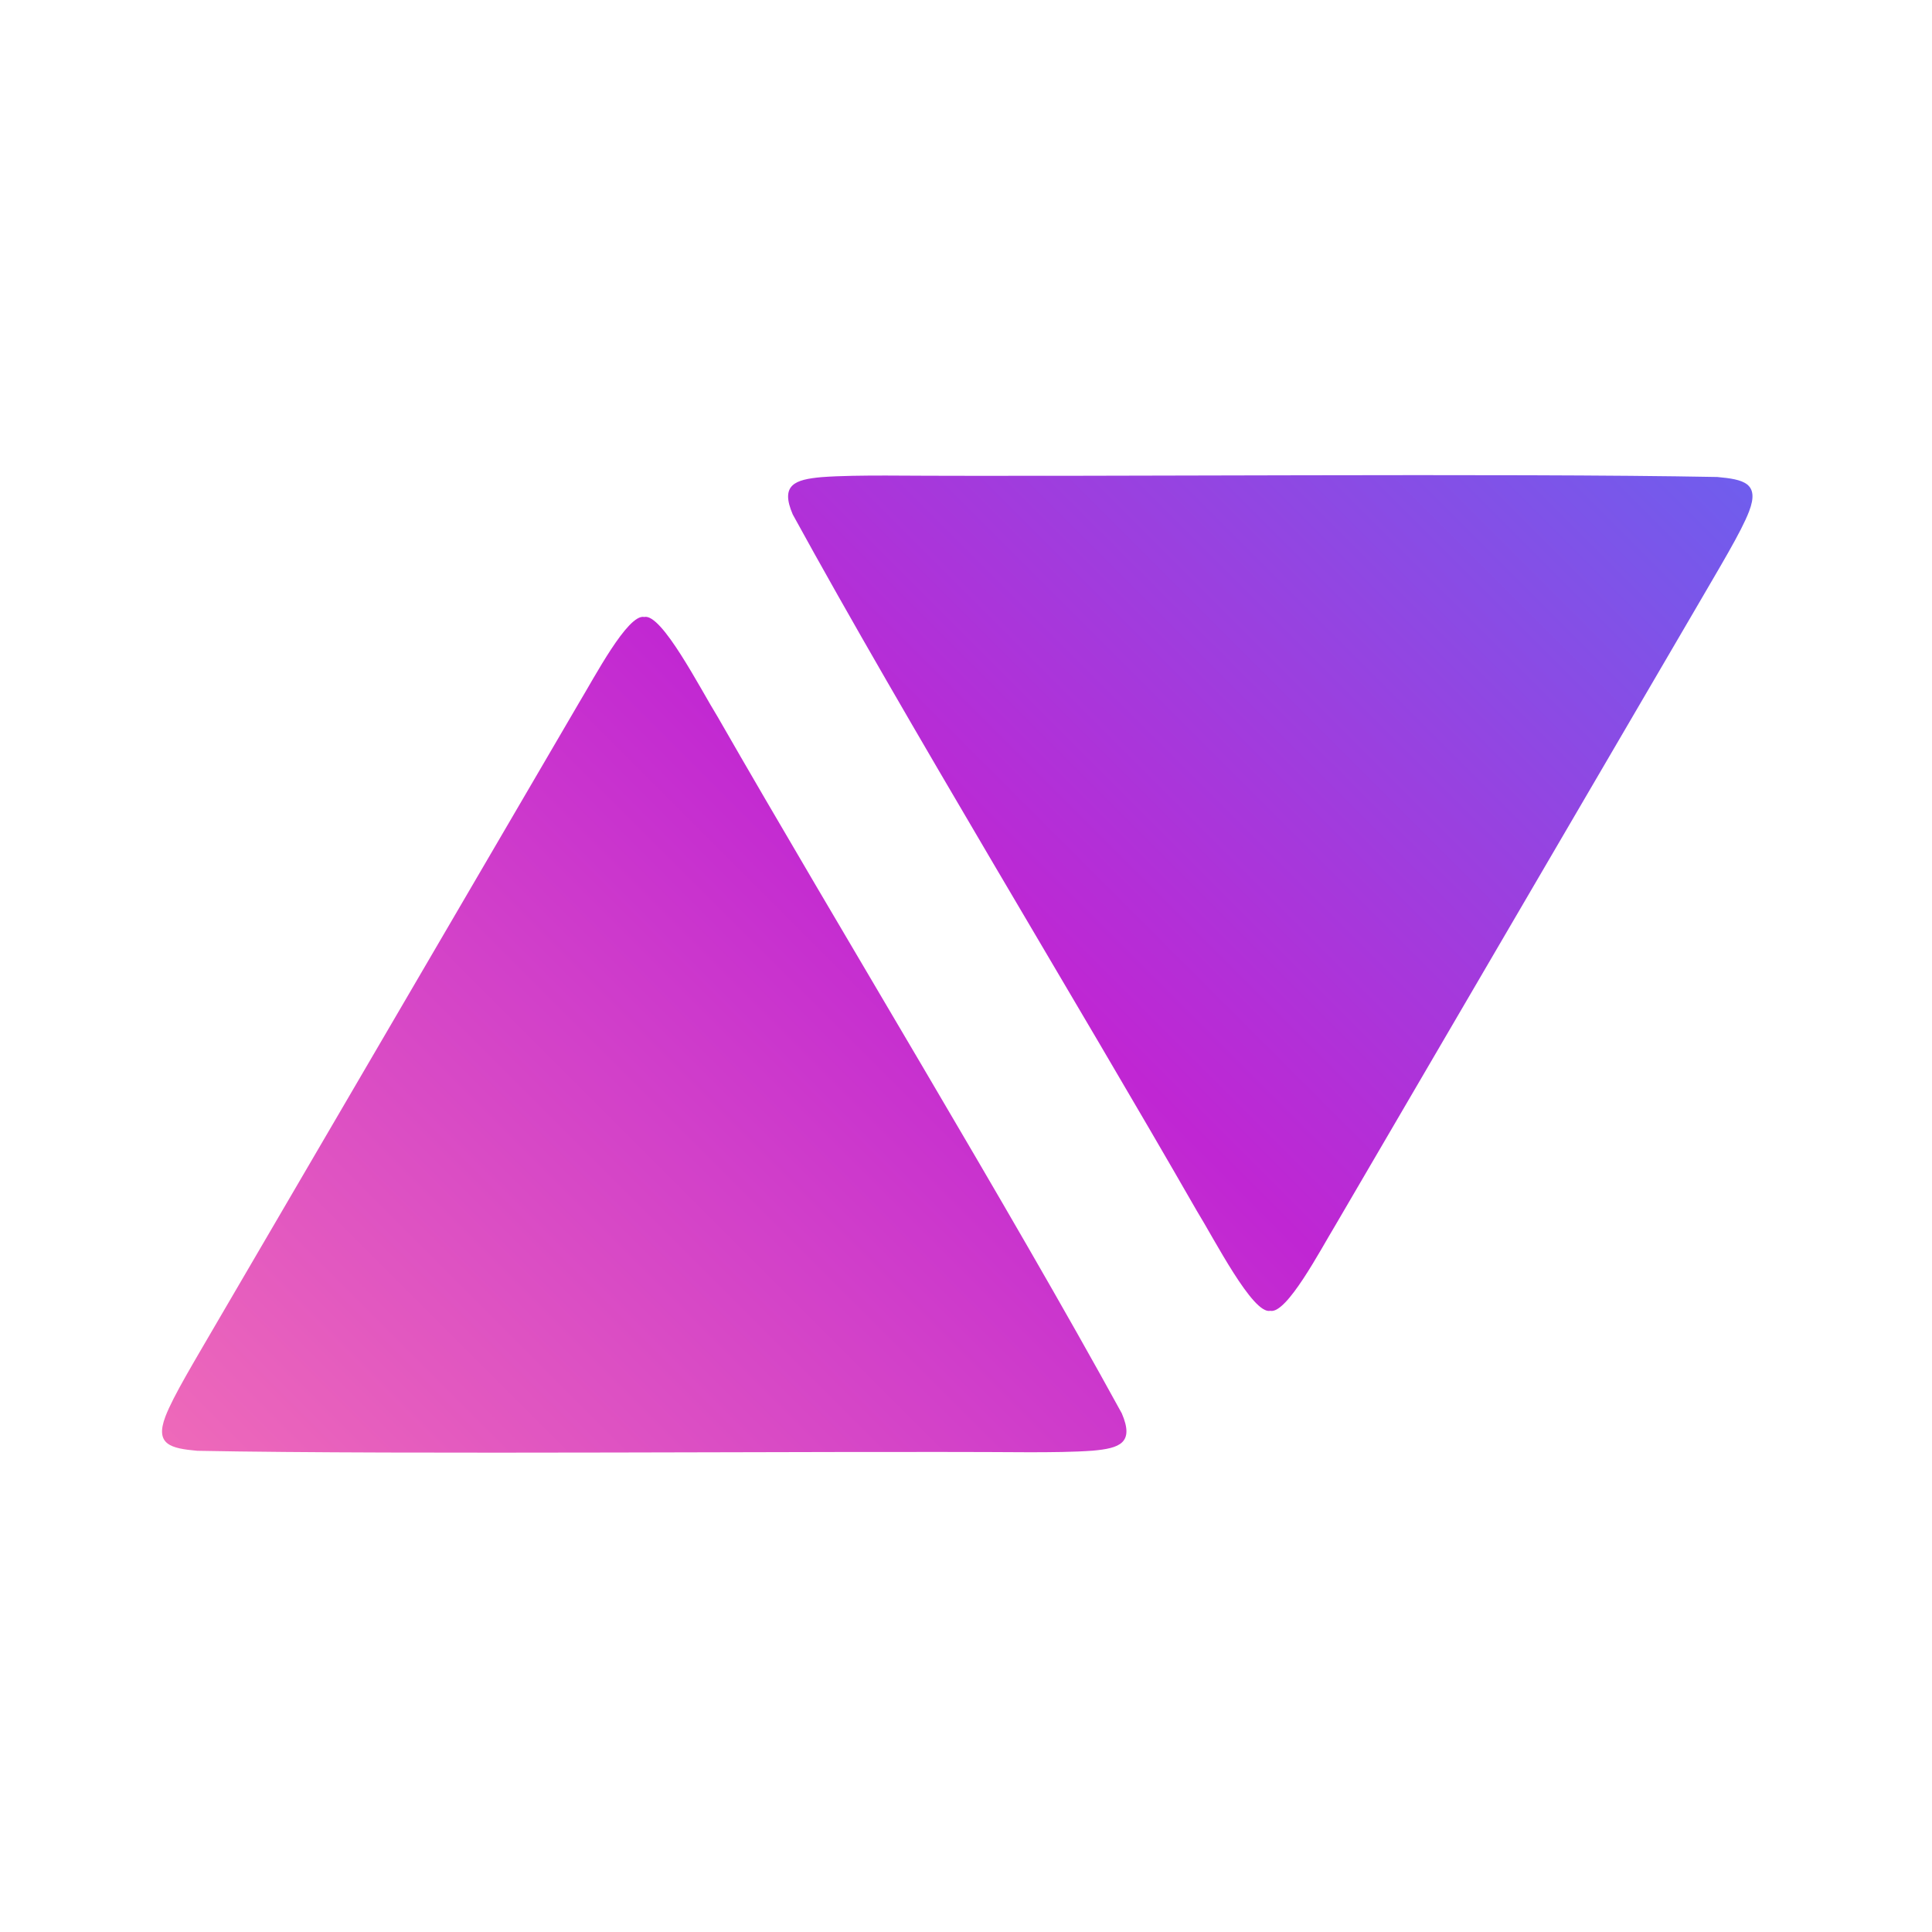
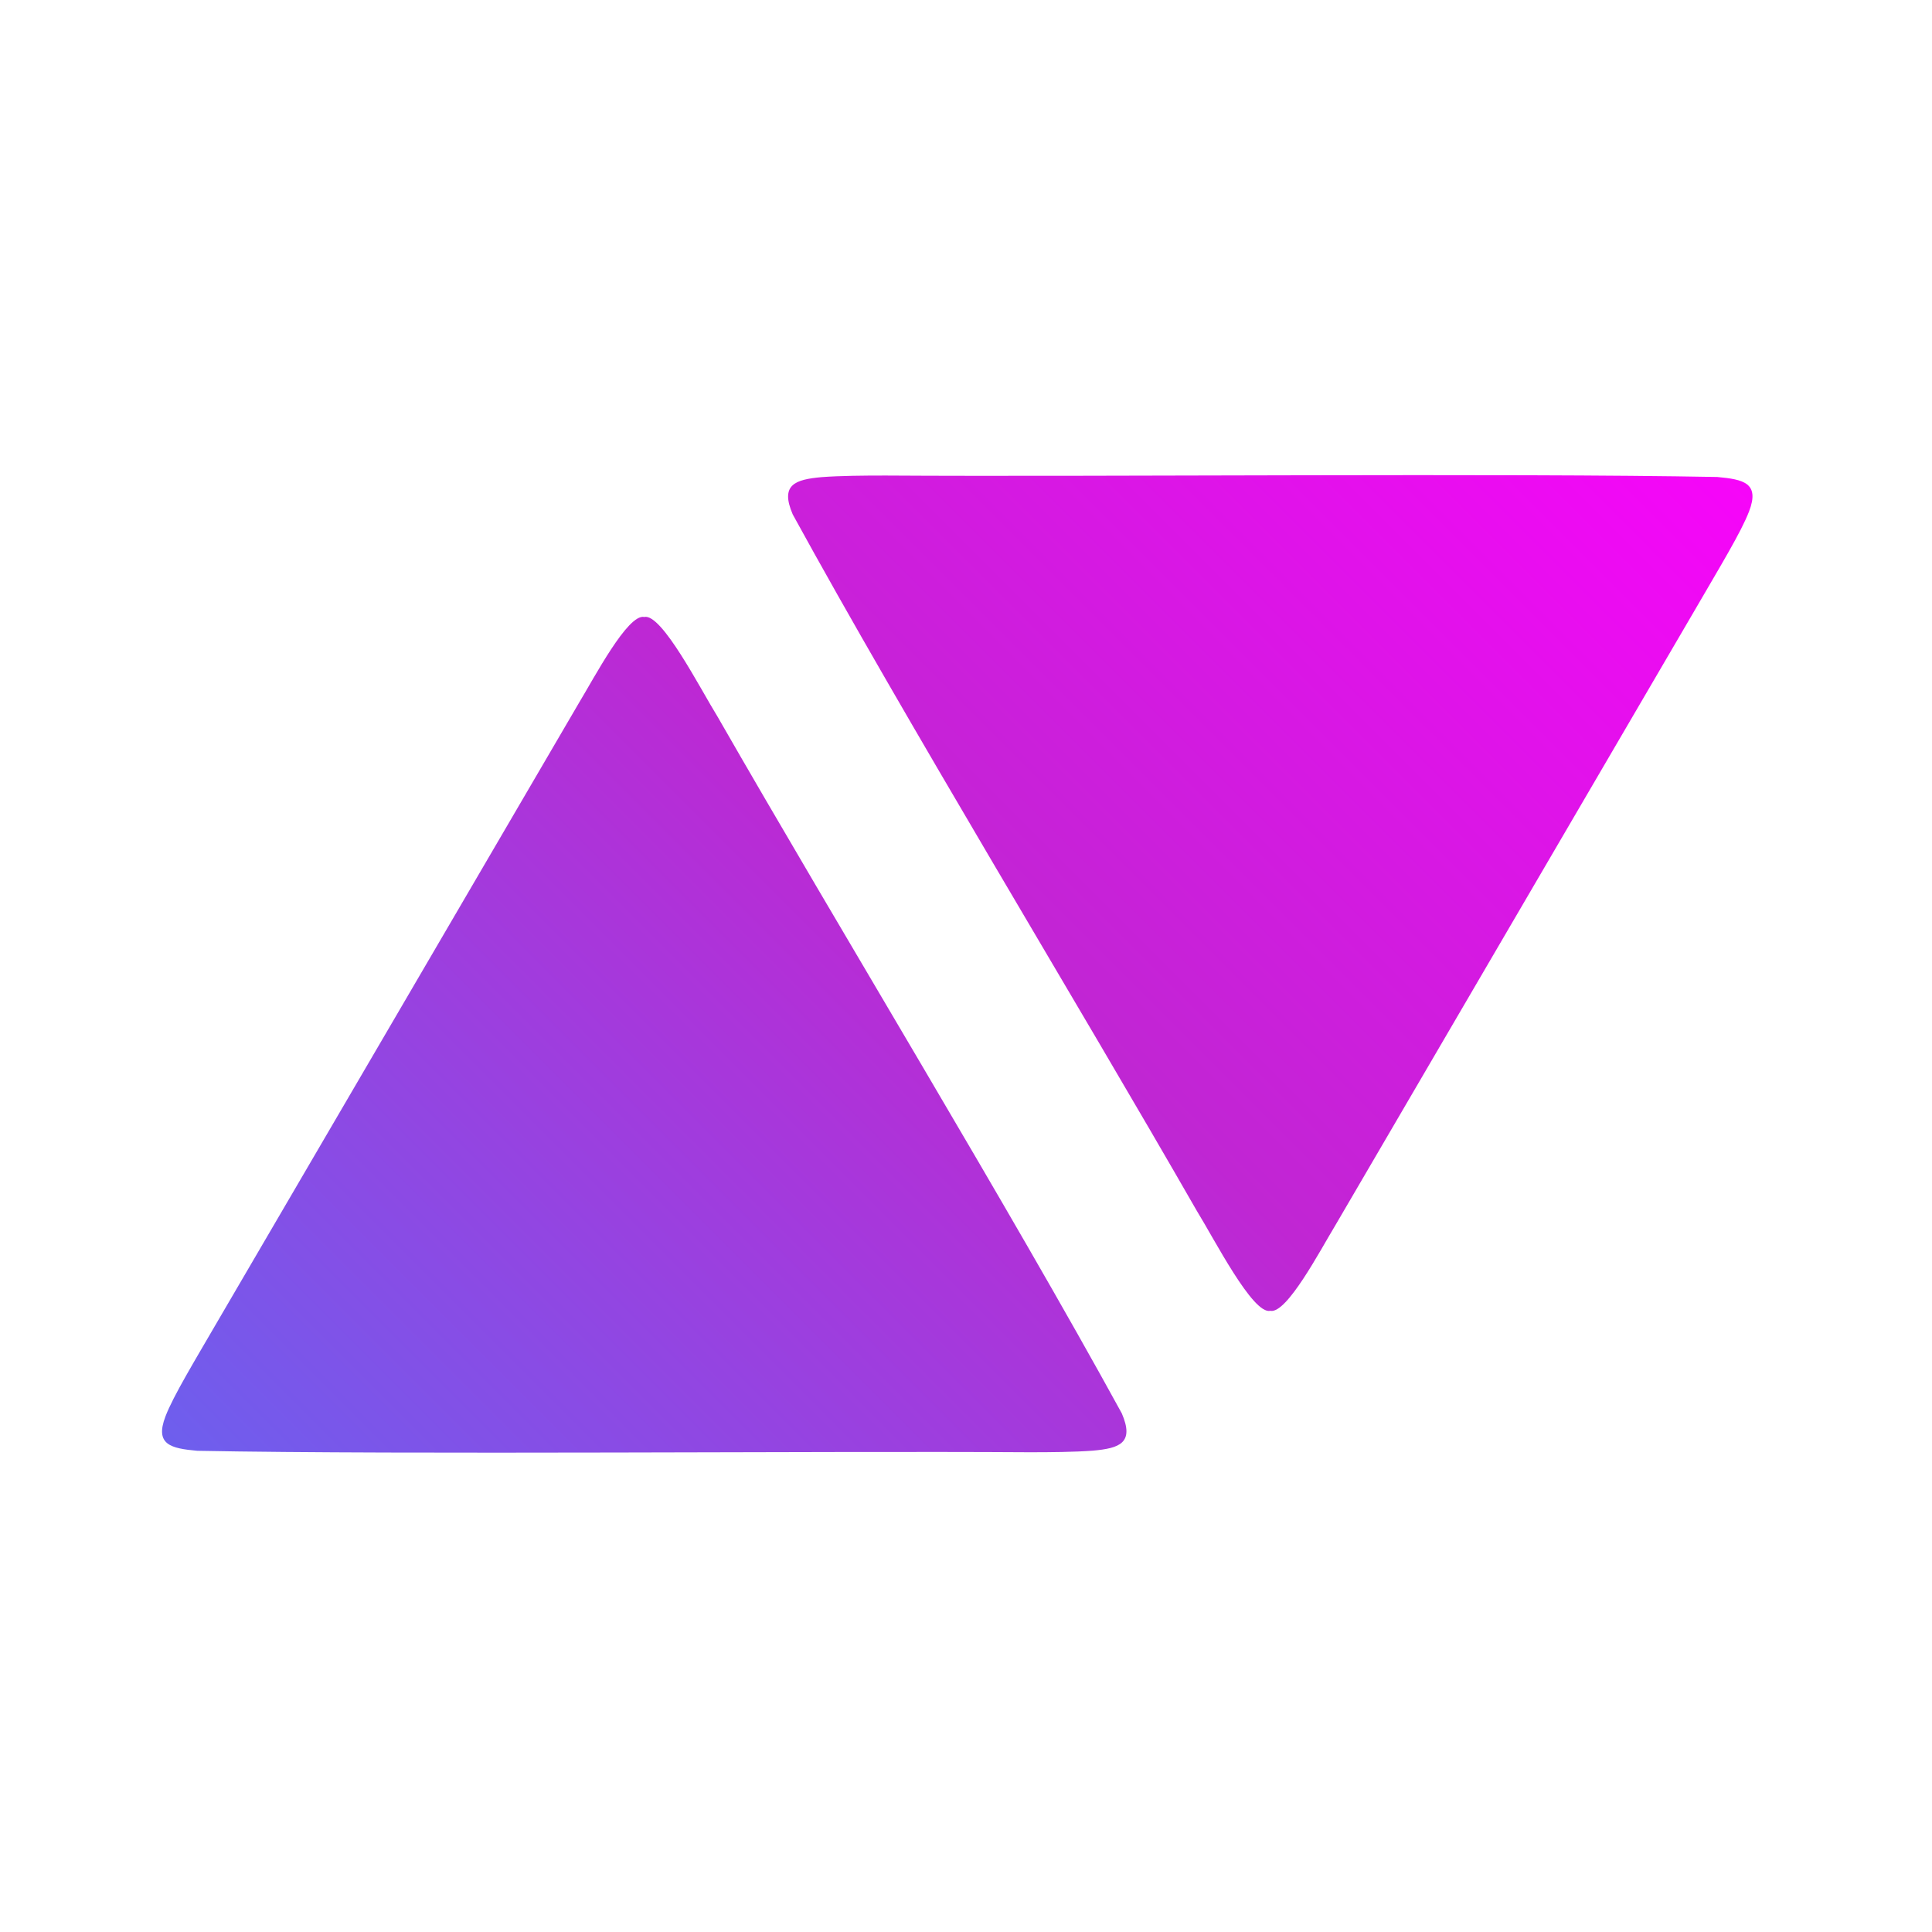
<svg xmlns="http://www.w3.org/2000/svg" width="512" height="512" viewBox="0 0 512 512" aria-hidden="true" focusable="false">
  <defs>
    <linearGradient id="reave-icon-brand" x1="64" y1="448" x2="448" y2="64" gradientUnits="userSpaceOnUse">
-       <stop offset="0%" stop-color="#f472b6" />
+       <stop offset="0%" stop-color="#6366f1" />
      <stop offset="52%" stop-color="#c026d3" />
-       <stop offset="100%" stop-color="#6366f1" />
+       <stop offset="100%" stop-color="#ff00ff" />
    </linearGradient>
  </defs>
  <path d="M170.702,163.5c-4.334-.857-13.192,16.033-17.288,22.799-28.639,48.965-66.28,113.492-94.894,162.403-7.108,12.248-12.562,21.164-14.666,26.646-2.896,7.546,1.459,8.494,8.429,9.129,55.588,1.063,164.446.022,220.287.382,5.675.007,12.174-.048,17.058-.42,7.059-.638,11.059-1.994,7.657-9.89-29.888-54.575-75.239-129.012-107.065-184.522-4.681-7.572-14.842-27.518-19.467-26.527h-.051ZM336.67,347.384c4.334.857,13.192-16.033,17.288-22.799,28.639-48.965,66.28-113.492,94.894-162.403,7.108-12.248,12.562-21.164,14.666-26.646,2.896-7.546-1.459-8.494-8.429-9.129-55.588-1.063-164.446-.022-220.287-.382-5.675-.007-12.174.048-17.058.42-7.059.638-11.059,1.994-7.657,9.89,29.888,54.575,75.239,129.012,107.065,184.522,4.681,7.572,14.842,27.518,19.467,26.527h.051Z" fill="url(#reave-icon-brand)" />
</svg>
